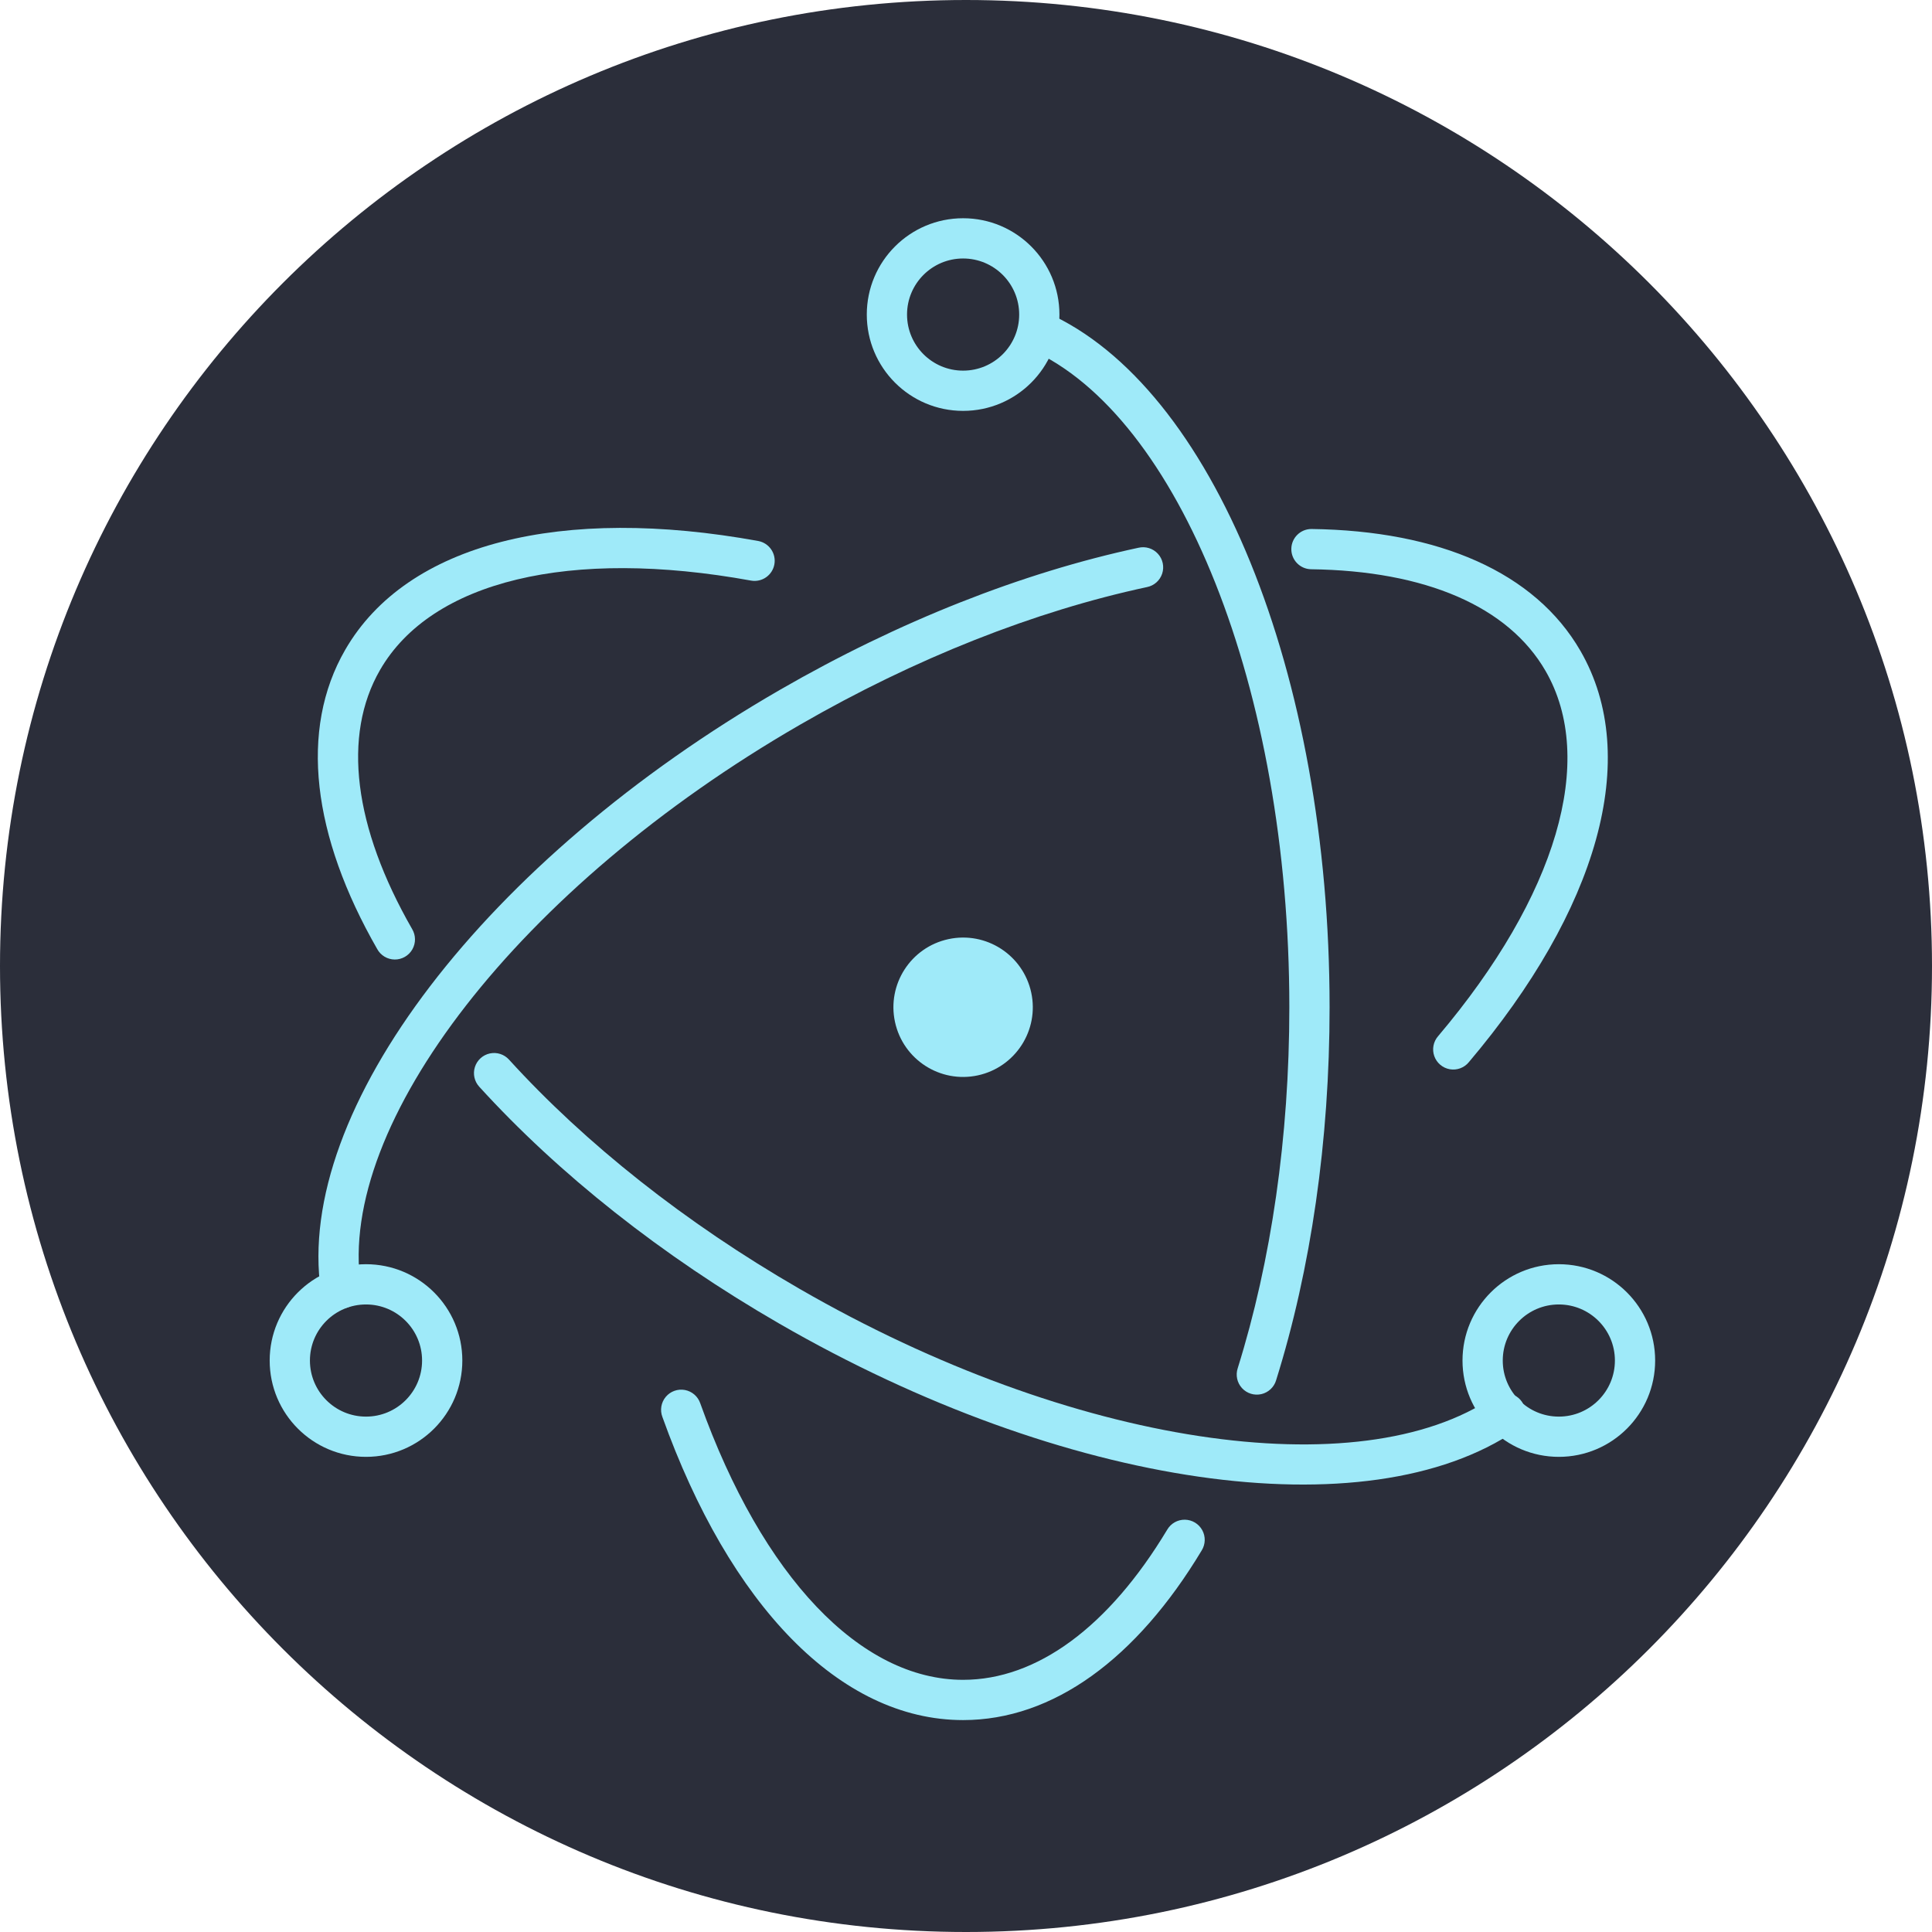
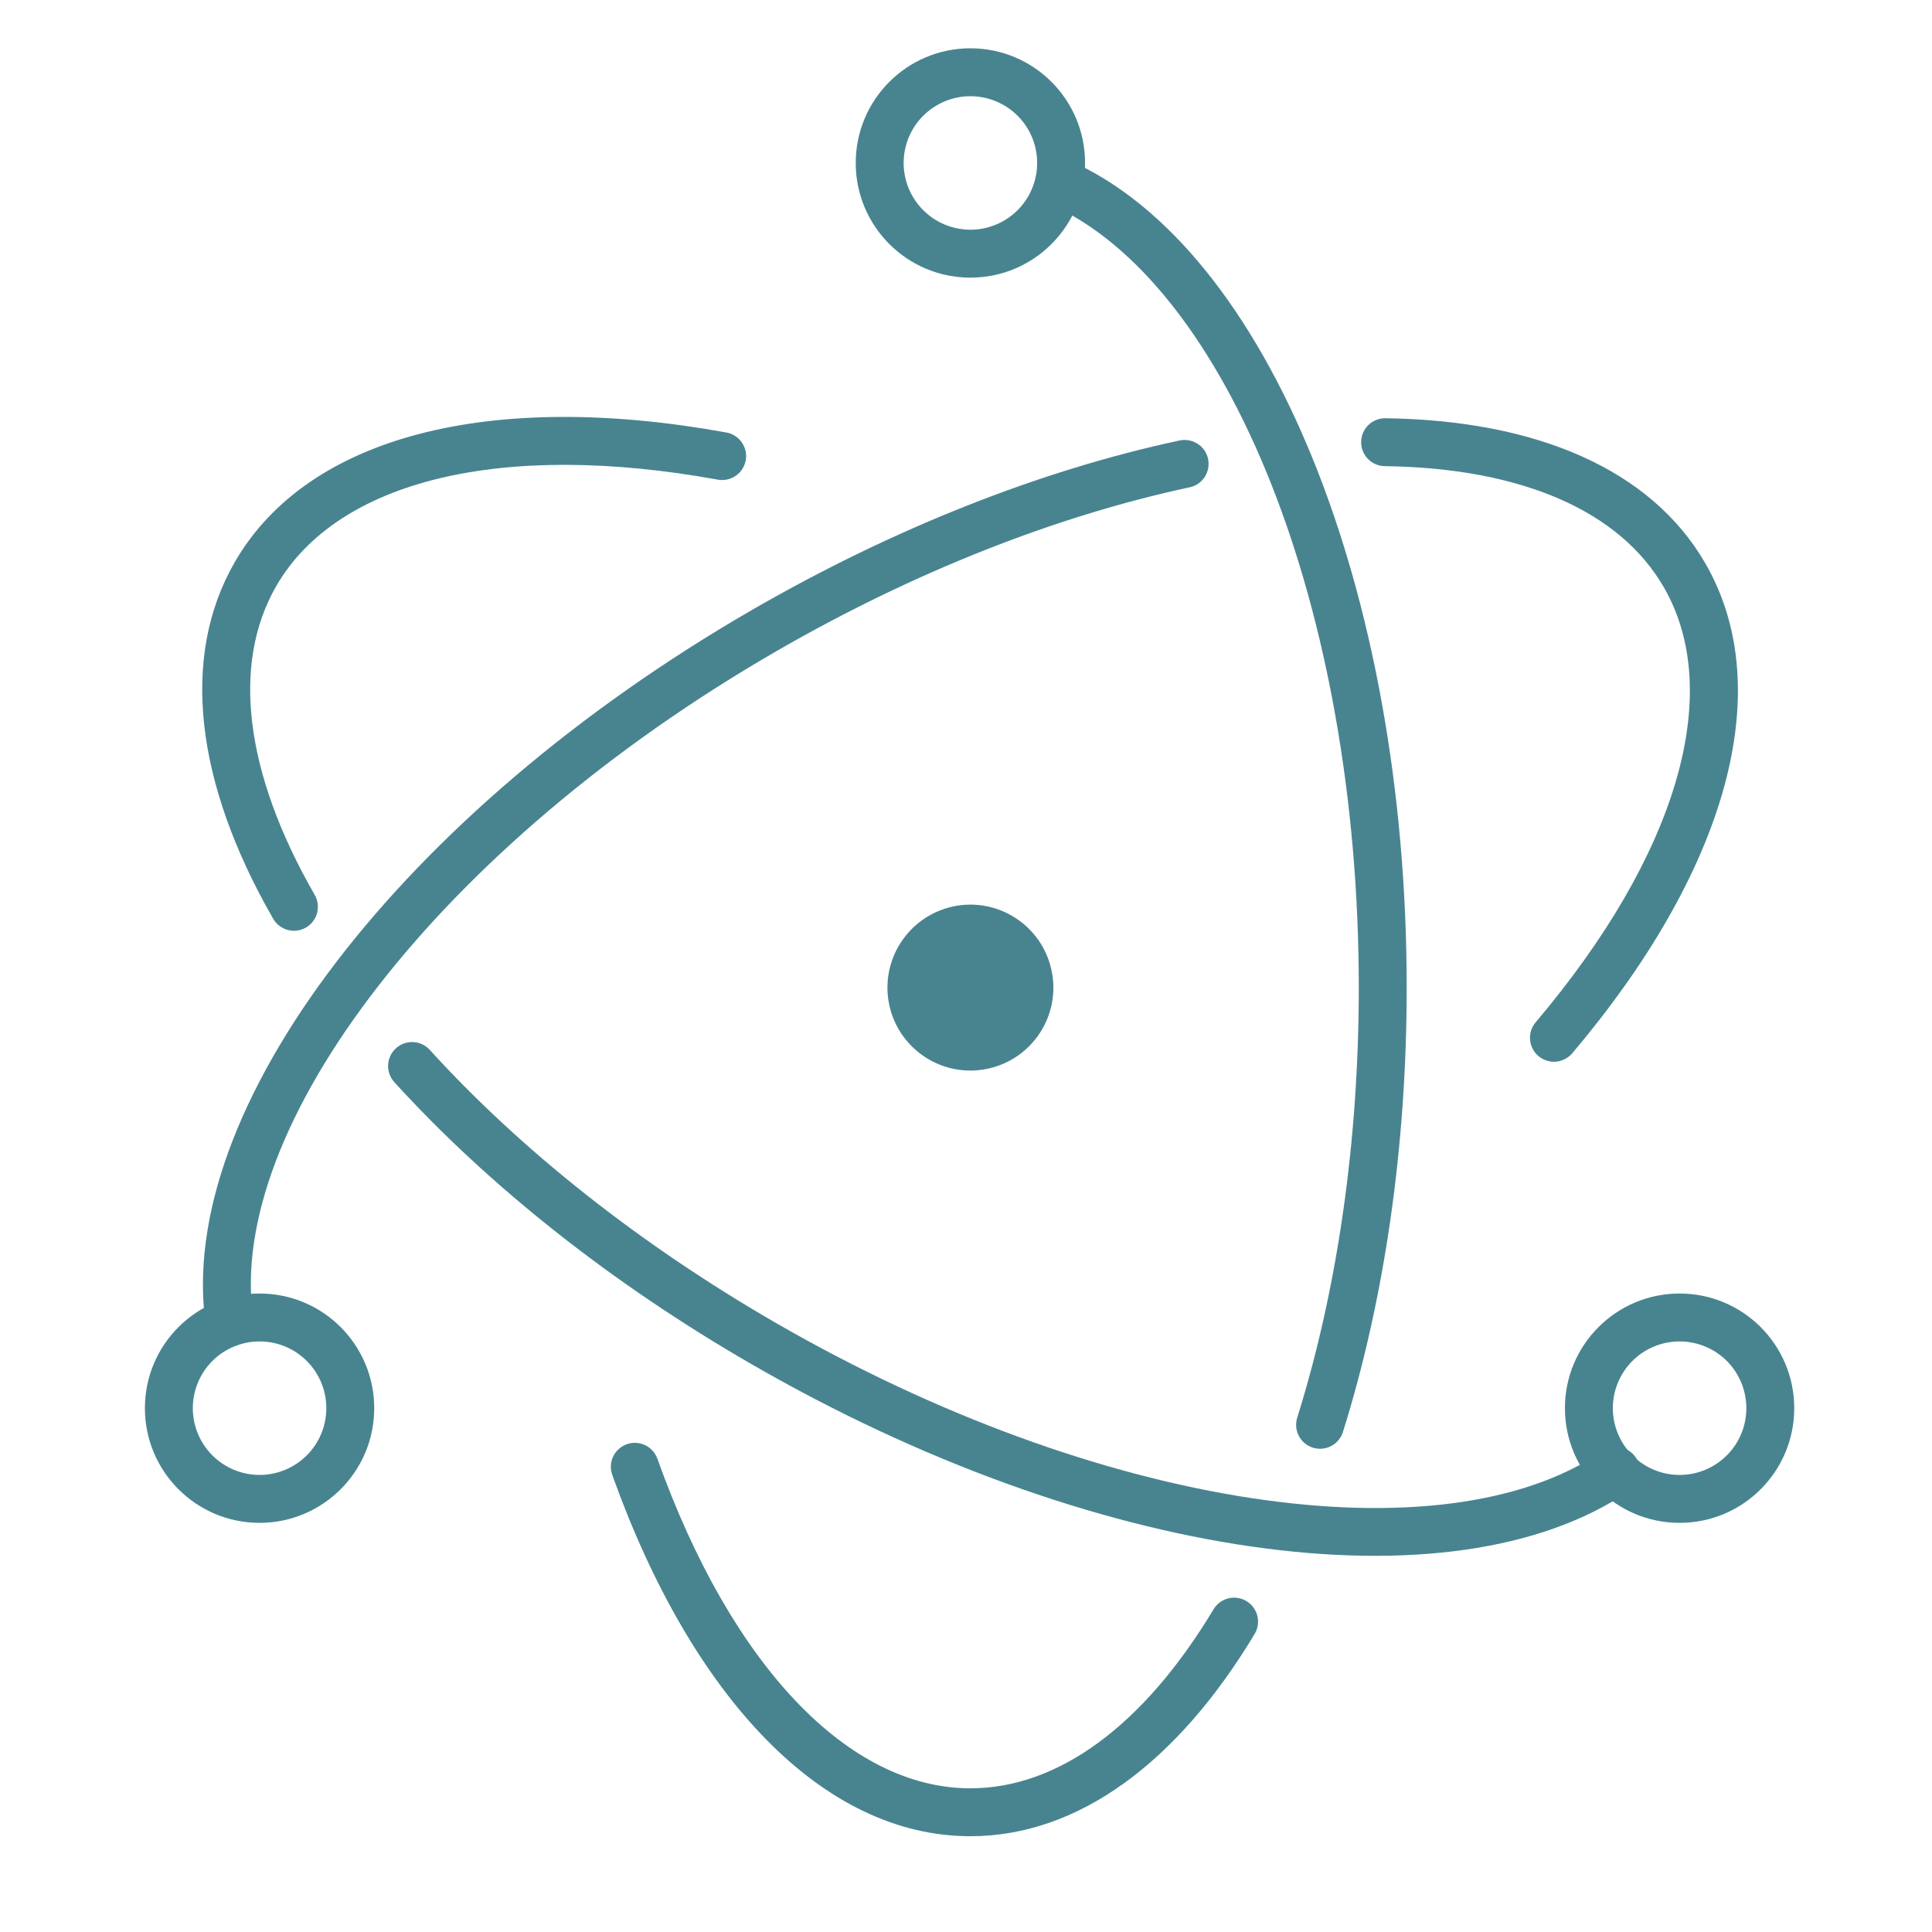
- <svg xmlns="http://www.w3.org/2000/svg" width="256" height="256">
-   <g fill="none" fill-rule="evenodd">
-     <circle fill="#2B2E3A" cx="128" cy="128" r="128" />
-     <g fill="#9FEAF9" fill-rule="nonzero">
-       <path d="M100.502 71.69c-26.005-4.736-46.567.221-54.762 14.415-6.115 10.592-4.367 24.635 4.24 39.646a2.667 2.667 0 1 0 4.626-2.653c-7.752-13.522-9.261-25.641-4.247-34.326 6.808-11.791 25.148-16.213 49.187-11.835a2.667 2.667 0 0 0 .956-5.247zm-36.999 72.307c10.515 11.555 24.176 22.394 39.756 31.388 37.723 21.78 77.883 27.601 97.675 14.106a2.667 2.667 0 1 0-3.005-4.406c-17.714 12.078-55.862 6.548-92.003-14.318-15.114-8.726-28.343-19.222-38.478-30.36a2.667 2.667 0 1 0-3.945 3.59z" />
-       <path d="M194.62 140.753c17.028-20.116 22.973-40.348 14.795-54.512-6.017-10.423-18.738-15.926-35.645-16.146a2.667 2.667 0 0 0-.069 5.333c15.205.198 26.165 4.939 31.096 13.48 6.792 11.765 1.49 29.807-14.248 48.399a2.667 2.667 0 1 0 4.071 3.446zm-43.761-68.175c-15.396 3.299-31.784 9.749-47.522 18.835-38.942 22.483-64.345 55.636-60.817 79.675a2.667 2.667 0 1 0 5.277-.775c-3.133-21.344 20.947-52.769 58.207-74.281 15.267-8.815 31.135-15.06 45.972-18.239a2.667 2.667 0 1 0-1.117-5.215z" />
-       <path d="M87.77 187.753c8.904 24.86 23.469 40.167 39.847 40.167 11.945 0 22.996-8.143 31.614-22.478a2.667 2.667 0 1 0-4.571-2.748c-7.745 12.883-17.258 19.892-27.043 19.892-13.605 0-26.596-13.652-34.825-36.63a2.667 2.667 0 1 0-5.021 1.797zm81.322-4.863c4.61-14.728 7.085-31.718 7.085-49.423 0-44.179-15.463-82.263-37.487-92.042a2.667 2.667 0 0 0-2.164 4.874c19.643 8.723 34.317 44.866 34.317 87.168 0 17.177-2.397 33.63-6.84 47.83a2.667 2.667 0 1 0 5.09 1.593zm50.224-2.612c0-7.049-5.714-12.763-12.763-12.763-7.049 0-12.763 5.714-12.763 12.763 0 7.049 5.714 12.763 12.763 12.763 7.049 0 12.763-5.714 12.763-12.763zm-5.333 0a7.43 7.43 0 1 1-14.86 0 7.43 7.43 0 0 1 14.86 0zM48.497 193.041c7.05 0 12.764-5.714 12.764-12.763 0-7.049-5.715-12.763-12.764-12.763-7.048 0-12.763 5.714-12.763 12.763 0 7.049 5.715 12.763 12.763 12.763zm0-5.333a7.43 7.43 0 1 1 0-14.86 7.43 7.43 0 0 1 0 14.86z" />
-       <path d="M127.617 54.444c7.049 0 12.763-5.714 12.763-12.763 0-7.049-5.714-12.763-12.763-12.763-7.049 0-12.763 5.714-12.763 12.763 0 7.049 5.714 12.763 12.763 12.763zm0-5.333a7.43 7.43 0 1 1 0-14.86 7.43 7.43 0 0 1 0 14.86zm1.949 93.382c-4.985 1.077-9.896-2.091-10.975-7.076a9.236 9.236 0 0 1 7.076-10.976c4.985-1.077 9.896 2.091 10.976 7.076 1.077 4.985-2.091 9.897-7.077 10.976z" />
-     </g>
-   </g>
+ <svg xmlns="http://www.w3.org/2000/svg" width="40" height="40" viewBox="0 0 40 40" fill="none">
+   <path d="M15.048 8.956C10.21 8.075 6.386 8.997 4.861 11.637C3.724 13.608 4.049 16.22 5.65 19.012C5.682 19.07 5.724 19.121 5.776 19.162C5.828 19.203 5.887 19.234 5.951 19.252C6.014 19.27 6.081 19.275 6.146 19.267C6.212 19.259 6.275 19.238 6.332 19.205C6.39 19.172 6.44 19.128 6.48 19.076C6.52 19.023 6.549 18.963 6.566 18.899C6.582 18.835 6.586 18.769 6.576 18.703C6.567 18.638 6.545 18.575 6.51 18.518C5.068 16.003 4.788 13.749 5.72 12.133C6.987 9.94 10.398 9.118 14.87 9.932C14.998 9.953 15.13 9.923 15.237 9.848C15.343 9.774 15.416 9.66 15.439 9.532C15.463 9.403 15.435 9.271 15.361 9.164C15.288 9.056 15.175 8.981 15.048 8.956ZM8.165 22.406C10.121 24.555 12.662 26.572 15.56 28.244C22.577 32.296 30.048 33.379 33.729 30.868C33.784 30.832 33.832 30.785 33.868 30.731C33.905 30.676 33.931 30.615 33.944 30.55C33.956 30.485 33.956 30.419 33.943 30.355C33.93 30.29 33.904 30.229 33.867 30.174C33.83 30.12 33.782 30.073 33.727 30.038C33.672 30.002 33.61 29.977 33.545 29.965C33.48 29.954 33.413 29.955 33.349 29.97C33.285 29.984 33.224 30.011 33.17 30.049C29.875 32.295 22.779 31.267 16.057 27.386C13.245 25.762 10.784 23.81 8.899 21.738C8.855 21.69 8.803 21.65 8.744 21.622C8.684 21.594 8.621 21.578 8.555 21.575C8.49 21.572 8.425 21.582 8.363 21.604C8.302 21.626 8.245 21.66 8.197 21.704C8.149 21.748 8.11 21.801 8.082 21.86C8.054 21.919 8.038 21.983 8.035 22.048C8.032 22.113 8.042 22.179 8.065 22.24C8.087 22.302 8.121 22.358 8.165 22.406Z" fill="#488490" />
+   <path d="M32.555 21.803C35.722 18.061 36.828 14.297 35.307 11.663C34.187 9.724 31.821 8.7 28.676 8.659C28.546 8.66 28.421 8.711 28.328 8.803C28.236 8.894 28.183 9.019 28.181 9.149C28.179 9.279 28.229 9.405 28.319 9.499C28.41 9.593 28.533 9.648 28.663 9.651C31.492 9.688 33.531 10.57 34.448 12.159C35.711 14.347 34.725 17.703 31.797 21.162C31.754 21.211 31.722 21.269 31.701 21.331C31.681 21.393 31.673 21.459 31.678 21.525C31.683 21.59 31.701 21.654 31.731 21.712C31.761 21.771 31.802 21.823 31.852 21.865C31.902 21.907 31.96 21.939 32.023 21.959C32.085 21.979 32.151 21.986 32.216 21.981C32.282 21.975 32.345 21.956 32.403 21.925C32.461 21.895 32.513 21.853 32.555 21.803ZM24.415 9.121C21.551 9.735 18.502 10.935 15.575 12.625C8.331 16.807 3.606 22.974 4.262 27.445C4.271 27.51 4.293 27.573 4.326 27.63C4.359 27.686 4.403 27.736 4.455 27.775C4.508 27.815 4.568 27.844 4.631 27.86C4.695 27.876 4.761 27.88 4.826 27.87C4.891 27.86 4.953 27.838 5.01 27.804C5.066 27.77 5.115 27.726 5.154 27.673C5.193 27.62 5.221 27.56 5.236 27.496C5.251 27.432 5.254 27.366 5.244 27.301C4.661 23.331 9.14 17.485 16.071 13.484C18.911 11.844 21.863 10.683 24.622 10.091C24.687 10.079 24.748 10.053 24.803 10.017C24.858 9.98 24.904 9.933 24.941 9.878C24.977 9.823 25.002 9.761 25.014 9.696C25.026 9.632 25.025 9.565 25.012 9.501C24.998 9.436 24.971 9.375 24.934 9.321C24.896 9.267 24.848 9.221 24.793 9.186C24.737 9.151 24.675 9.127 24.61 9.116C24.545 9.105 24.479 9.106 24.415 9.121Z" fill="#488490" />
+   <path d="M12.679 30.545C14.336 35.169 17.045 38.017 20.091 38.017C22.313 38.017 24.369 36.502 25.972 33.836C26.007 33.78 26.03 33.718 26.04 33.653C26.051 33.588 26.048 33.521 26.033 33.457C26.017 33.394 25.989 33.333 25.95 33.28C25.912 33.227 25.863 33.182 25.806 33.149C25.75 33.115 25.687 33.092 25.622 33.083C25.557 33.073 25.491 33.077 25.427 33.093C25.363 33.11 25.304 33.139 25.251 33.178C25.199 33.218 25.155 33.267 25.122 33.324C23.681 35.721 21.912 37.025 20.091 37.025C17.561 37.025 15.144 34.485 13.614 30.211C13.592 30.148 13.559 30.09 13.516 30.041C13.472 29.991 13.419 29.951 13.36 29.922C13.3 29.893 13.236 29.877 13.17 29.873C13.104 29.869 13.038 29.879 12.976 29.901C12.914 29.924 12.857 29.958 12.808 30.003C12.759 30.047 12.72 30.101 12.692 30.161C12.665 30.221 12.649 30.286 12.647 30.352C12.645 30.418 12.656 30.483 12.68 30.545H12.679ZM27.806 29.641C28.664 26.901 29.124 23.741 29.124 20.447C29.124 12.229 26.248 5.145 22.151 3.326C22.031 3.276 21.897 3.275 21.776 3.323C21.656 3.371 21.559 3.464 21.506 3.583C21.453 3.701 21.449 3.836 21.495 3.957C21.54 4.079 21.631 4.178 21.748 4.233C25.402 5.856 28.132 12.579 28.132 20.447C28.132 23.642 27.686 26.703 26.86 29.344C26.839 29.407 26.831 29.473 26.836 29.538C26.841 29.604 26.86 29.668 26.89 29.726C26.92 29.785 26.961 29.836 27.011 29.879C27.062 29.921 27.12 29.953 27.183 29.973C27.245 29.992 27.311 29.999 27.377 29.993C27.442 29.987 27.506 29.968 27.564 29.937C27.622 29.906 27.673 29.864 27.715 29.813C27.756 29.762 27.788 29.704 27.806 29.641H27.806ZM37.148 29.155C37.148 27.843 36.086 26.781 34.774 26.781C33.463 26.781 32.4 27.843 32.4 29.155C32.4 30.466 33.463 31.529 34.774 31.529C36.086 31.529 37.148 30.466 37.148 29.155ZM36.156 29.155C36.156 29.336 36.121 29.516 36.051 29.684C35.982 29.851 35.88 30.004 35.752 30.132C35.623 30.26 35.471 30.362 35.303 30.432C35.136 30.501 34.956 30.537 34.774 30.537C34.593 30.537 34.413 30.501 34.245 30.432C34.078 30.362 33.925 30.26 33.797 30.132C33.669 30.004 33.567 29.851 33.498 29.684C33.428 29.516 33.392 29.336 33.392 29.155C33.392 28.788 33.538 28.437 33.797 28.177C34.056 27.918 34.408 27.773 34.774 27.773C35.141 27.773 35.492 27.918 35.752 28.177C36.011 28.437 36.156 28.788 36.156 29.155ZM5.374 31.529C6.685 31.529 7.748 30.466 7.748 29.155C7.748 27.843 6.685 26.781 5.374 26.781C4.063 26.781 3 27.843 3 29.155C3 30.466 4.063 31.529 5.374 31.529ZM5.374 30.537C5.008 30.537 4.656 30.391 4.397 30.132C4.138 29.873 3.992 29.521 3.992 29.155C3.992 28.788 4.138 28.437 4.397 28.177C4.656 27.918 5.008 27.773 5.374 27.773C5.741 27.773 6.092 27.918 6.351 28.177C6.611 28.437 6.756 28.788 6.756 29.155C6.756 29.521 6.611 29.873 6.351 30.132C6.092 30.391 5.741 30.537 5.374 30.537Z" fill="#488490" />
+   <path d="M20.091 5.748C21.403 5.748 22.465 4.685 22.465 3.374C22.465 2.063 21.403 1 20.091 1C18.78 1 17.717 2.063 17.717 3.374C17.717 4.685 18.78 5.748 20.091 5.748ZM20.091 4.756C19.725 4.756 19.373 4.61 19.114 4.351C18.855 4.092 18.709 3.741 18.709 3.374C18.709 3.007 18.855 2.656 19.114 2.397C19.373 2.138 19.725 1.992 20.091 1.992C20.458 1.992 20.809 2.138 21.069 2.397C21.328 2.656 21.473 3.007 21.473 3.374C21.473 3.741 21.328 4.092 21.069 4.351C20.809 4.61 20.458 4.756 20.091 4.756ZM20.454 22.126C19.527 22.327 18.613 21.737 18.412 20.81C18.316 20.365 18.401 19.899 18.648 19.517C18.895 19.134 19.283 18.865 19.729 18.768C20.656 18.568 21.569 19.157 21.77 20.085C21.971 21.012 21.381 21.925 20.454 22.126Z" fill="#488490" />
</svg>
